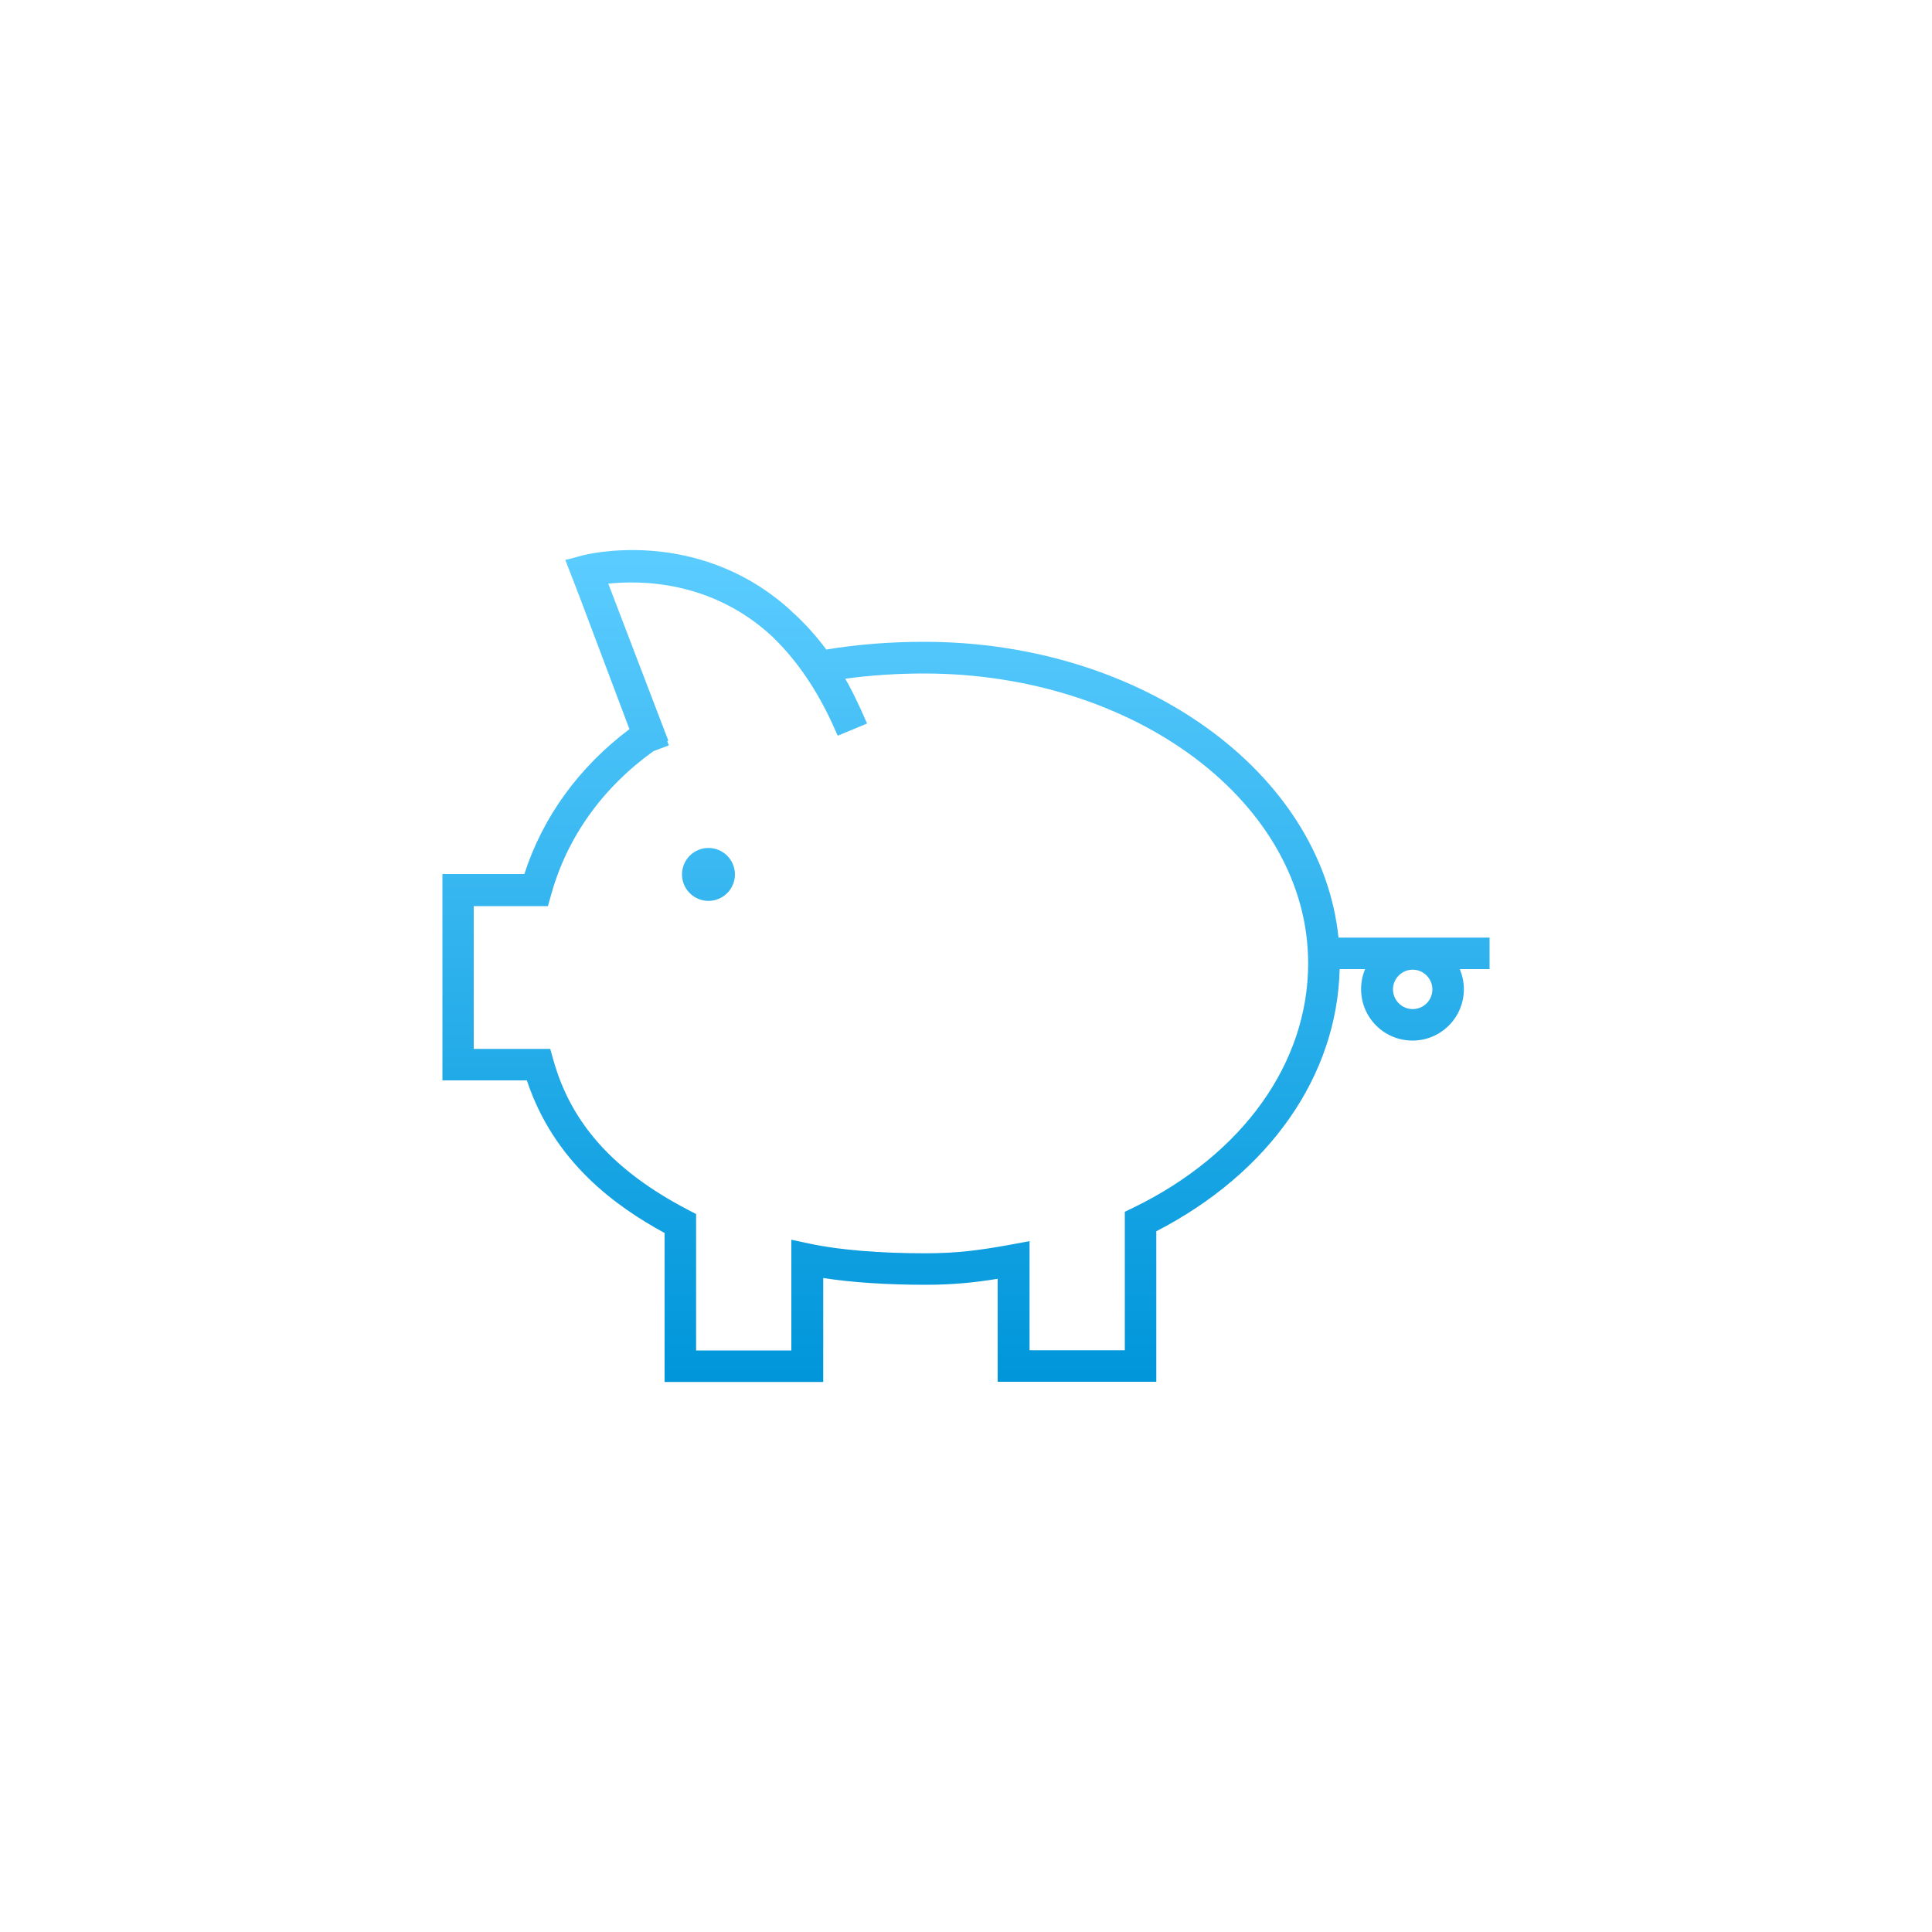
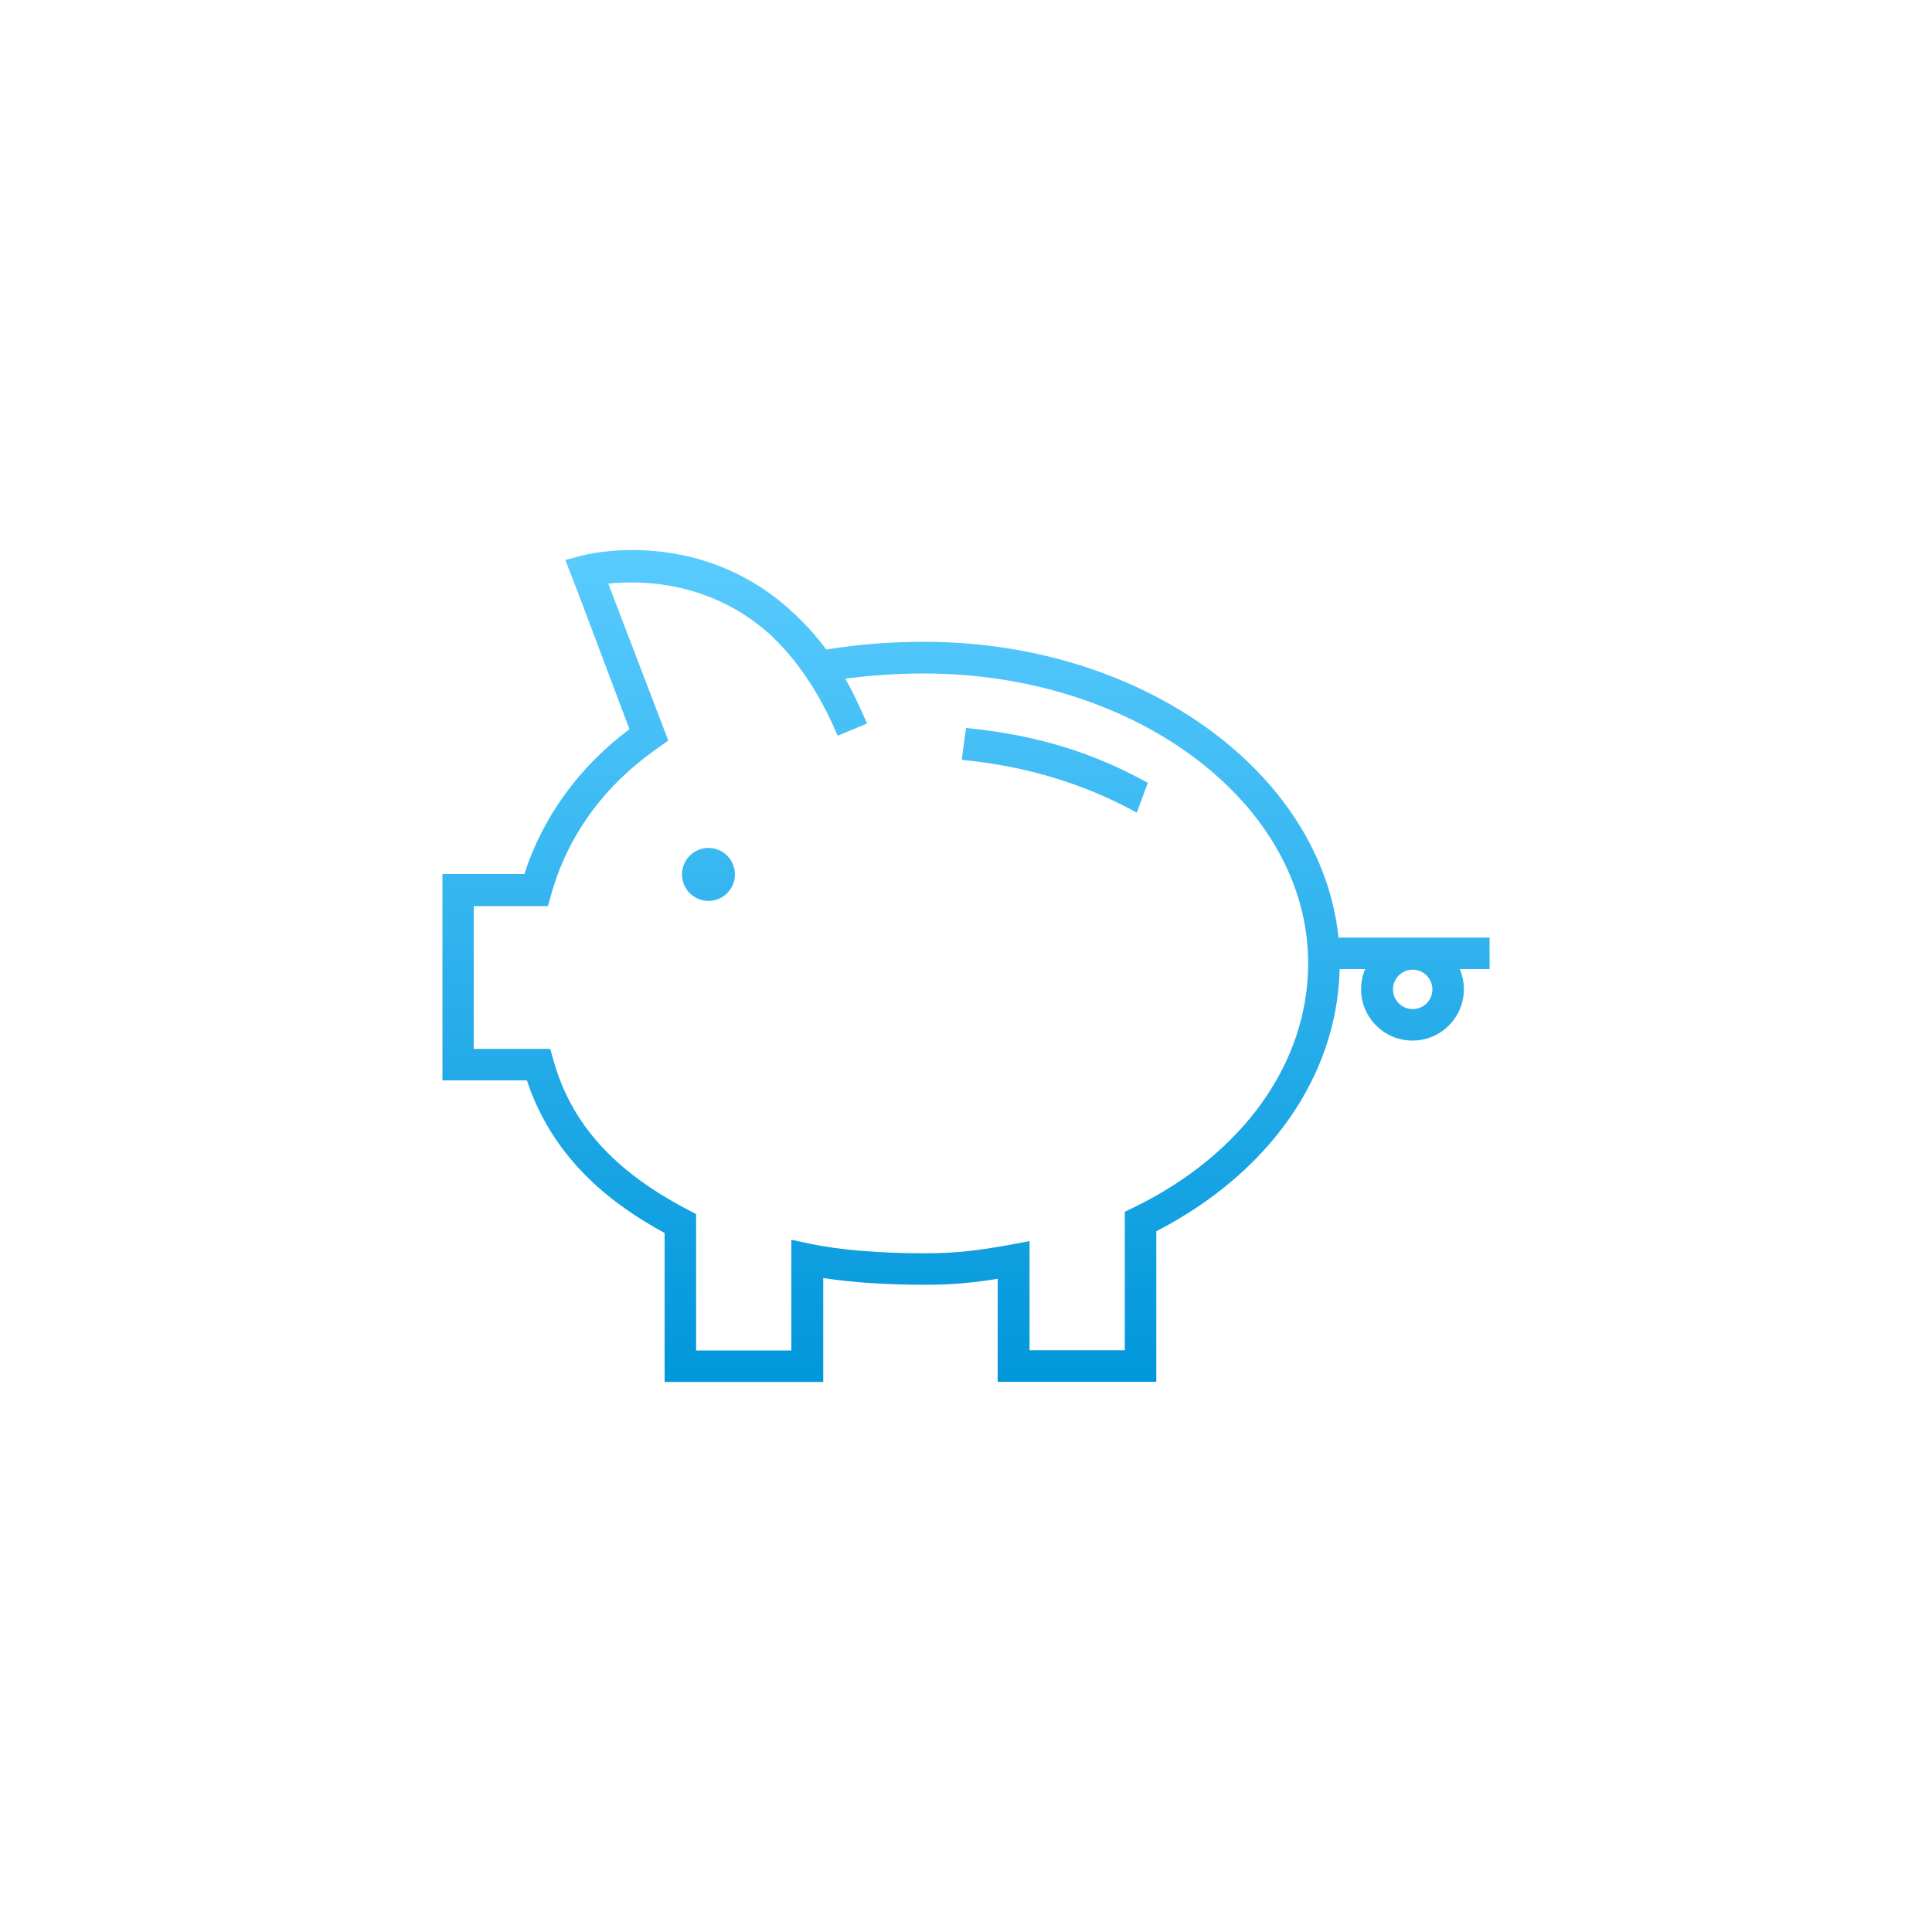
<svg xmlns="http://www.w3.org/2000/svg" version="1.1" id="图层_1" x="0px" y="0px" viewBox="0 0 1000 1000" enable-background="new 0 0 1000 1000" xml:space="preserve">
  <g>
-     <linearGradient id="SVGID_1_" gradientUnits="userSpaceOnUse" x1="366.729" y1="288.576" x2="366.729" y2="713.559">
+     <g>
+       <linearGradient id="SVGID_1_" gradientUnits="userSpaceOnUse" x1="366.729" y1="276.421" x2="366.729" y2="720.642">
+         <stop offset="0" style="stop-color:#5BCCFF" />
+         <stop offset="1" style="stop-color:#0096DA" />
+       </linearGradient>
+       <circle fill="url(#SVGID_1_)" cx="366.7" cy="452.6" r="13.7" />
+       <linearGradient id="SVGID_2_" gradientUnits="userSpaceOnUse" x1="500" y1="276.421" x2="500" y2="720.642">
+         <stop offset="0" style="stop-color:#5BCCFF" />
+         <stop offset="1" style="stop-color:#0096DA" />
+       </linearGradient>
+       <path fill="url(#SVGID_2_)" d="M771.1,485.3h-78.3c-8.8-85.5-101.6-153.1-214.4-153.1c-17.4,0-34.4,1.3-50.7,4    c-5-6.7-10.2-12.5-15.6-17.6c-0.9-0.8-1.8-1.6-2.6-2.4c-0.5-0.5-1-0.9-1.5-1.4c-48.4-42.7-105.8-27.5-106.6-27.3l-6.2,1.7    l-2.6,0.6l7.2,18.6l26,69c-26.2,19.7-44.8,45.4-54.4,75h-42.4v106.8h43.7c14.1,42.5,46.2,65.3,71.3,79v77.1h82.1v-53.8    c14.8,2.3,33.1,3.5,52.8,3.5c14.1,0,25.2-1.1,37.5-3.1v53.3h82.1v-77.9c58.5-30.2,93.6-80.4,94.9-135.7h13.2    c-1.4,3.2-2.1,6.7-2.1,10.4c0,14.7,11.9,26.6,26.6,26.6s26.6-11.9,26.6-26.6c0-3.7-0.8-7.2-2.1-10.4h15.4V485.3z M731.2,522.3    c-5.6,0-10.2-4.6-10.2-10.2c0-5.6,4.6-10.2,10.2-10.2s10.2,4.6,10.2,10.2C741.4,517.8,736.8,522.3,731.2,522.3z M586.8,625    l-4.6,2.2v71.7h-49.3v-56.5l-9.7,1.8c-15.9,2.9-27.7,4.5-44.3,4.5c-23.3,0-44.3-1.7-59.4-4.9l-9.9-2.1v57.3h-49.3v-70.6l-4.4-2.3    c-38.2-20-60.2-44.5-69.4-77.2l-1.7-6h-39.6v-73.9h38.4l1.7-6c8.2-29.6,26.5-55.2,52.9-74.2l7.7-5.5L315,302.5l-0.2-0.4    c16.8-1.8,53.2-1.6,84.3,26.8c0.2,0.2,0.4,0.3,0.5,0.5c0,0,0.1,0.1,0.1,0.1c10.9,10.4,21.3,24.4,30.2,43.1    c0.7,1.6,1.5,3.2,2.2,4.9l0,0c0.5,1.1,1,2.2,1.5,3.3l15.2-6.3c-0.5-1.2-1-2.2-1.5-3.3l0,0c0-0.1-0.1-0.2-0.1-0.3    c-1.1-2.5-2.2-5-3.4-7.4c-2-4.3-4.1-8.4-6.3-12.2c13.2-1.8,26.9-2.7,40.8-2.7c109.6,0,198.8,67.3,198.8,150    C677.1,550.1,643.4,597.4,586.8,625z" />
+     </g>
+     <linearGradient id="SVGID_3_" gradientUnits="userSpaceOnUse" x1="545.956" y1="276.421" x2="545.956" y2="720.642">
      <stop offset="0" style="stop-color:#5BCCFF" />
      <stop offset="1" style="stop-color:#0096DA" />
    </linearGradient>
-     <circle fill="url(#SVGID_1_)" cx="366.7" cy="452.6" r="13.7" />
-     <linearGradient id="SVGID_2_" gradientUnits="userSpaceOnUse" x1="500" y1="288.576" x2="500" y2="713.559">
-       <stop offset="0" style="stop-color:#5BCCFF" />
-       <stop offset="1" style="stop-color:#0096DA" />
-     </linearGradient>
-     <path fill="url(#SVGID_2_)" d="M771.1,485.3h-78.3c-8.8-85.5-101.6-153.1-214.4-153.1c-17.4,0-34.4,1.3-50.7,4   c-5-6.7-10.2-12.5-15.6-17.6c-0.9-0.8-1.8-1.6-2.6-2.4c-0.5-0.5-1-0.9-1.5-1.4c-48.4-42.7-105.8-27.5-106.6-27.3l-6.2,1.7l-2.6,0.6   l7.2,18.6l26,69c-26.2,19.7-44.8,45.4-54.4,75h-42.4v106.8h43.7c14.1,42.5,46.2,65.3,71.3,79v77.1h82.1v-53.8   c14.8,2.3,33.1,3.5,52.8,3.5c14.1,0,25.2-1.1,37.5-3.1v53.3h82.1v-77.9c58.5-30.2,93.6-80.4,94.9-135.7h13.2   c-1.4,3.2-2.1,6.7-2.1,10.4c0,14.7,11.9,26.6,26.6,26.6c14.7,0,26.6-11.9,26.6-26.6c0-3.7-0.8-7.2-2.1-10.4h15.4V485.3z    M731.2,522.3c-5.6,0-10.2-4.6-10.2-10.2c0-5.6,4.6-10.2,10.2-10.2s10.2,4.6,10.2,10.2C741.4,517.8,736.8,522.3,731.2,522.3z    M586.8,625l-4.6,2.2v71.7h-49.3v-56.5l-9.7,1.8c-15.9,2.9-27.7,4.5-44.3,4.5c-23.3,0-44.3-1.7-59.4-4.9l-9.9-2.1v57.3h-49.3v-70.6   l-4.4-2.3c-38.2-20-60.2-44.5-69.4-77.2l-1.7-6h-39.6v-73.9h38.4l1.7-6c8.2-29.6,26.5-55.2,52.9-74.2l8-3l-0.8-2.1l0.5-0.4   L315,302.5l-0.2-0.4c16.8-1.8,53.2-1.6,84.3,26.8c0.2,0.2,0.4,0.3,0.5,0.5c0,0,0.1,0.1,0.1,0.1c10.9,10.4,21.3,24.4,30.2,43.1   c0.7,1.6,1.5,3.2,2.2,4.9l0,0c0.5,1.1,1,2.2,1.5,3.3l15.2-6.3c-0.5-1.2-1-2.2-1.5-3.3l0,0c0-0.1-0.1-0.2-0.1-0.3   c-1.1-2.5-2.2-5-3.4-7.4c-2-4.3-4.1-8.4-6.3-12.2c13.2-1.8,26.9-2.7,40.8-2.7c109.6,0,198.8,67.3,198.8,150   C677.1,550.1,643.4,597.4,586.8,625z" />
+     <path fill="url(#SVGID_3_)" d="M497.8,393.3c34,3.2,64.2,12.8,90.6,27.3l5.7-15.4c-28.3-15.7-57.9-24.9-94.1-28.4L497.8,393.3z" />
  </g>
</svg>
